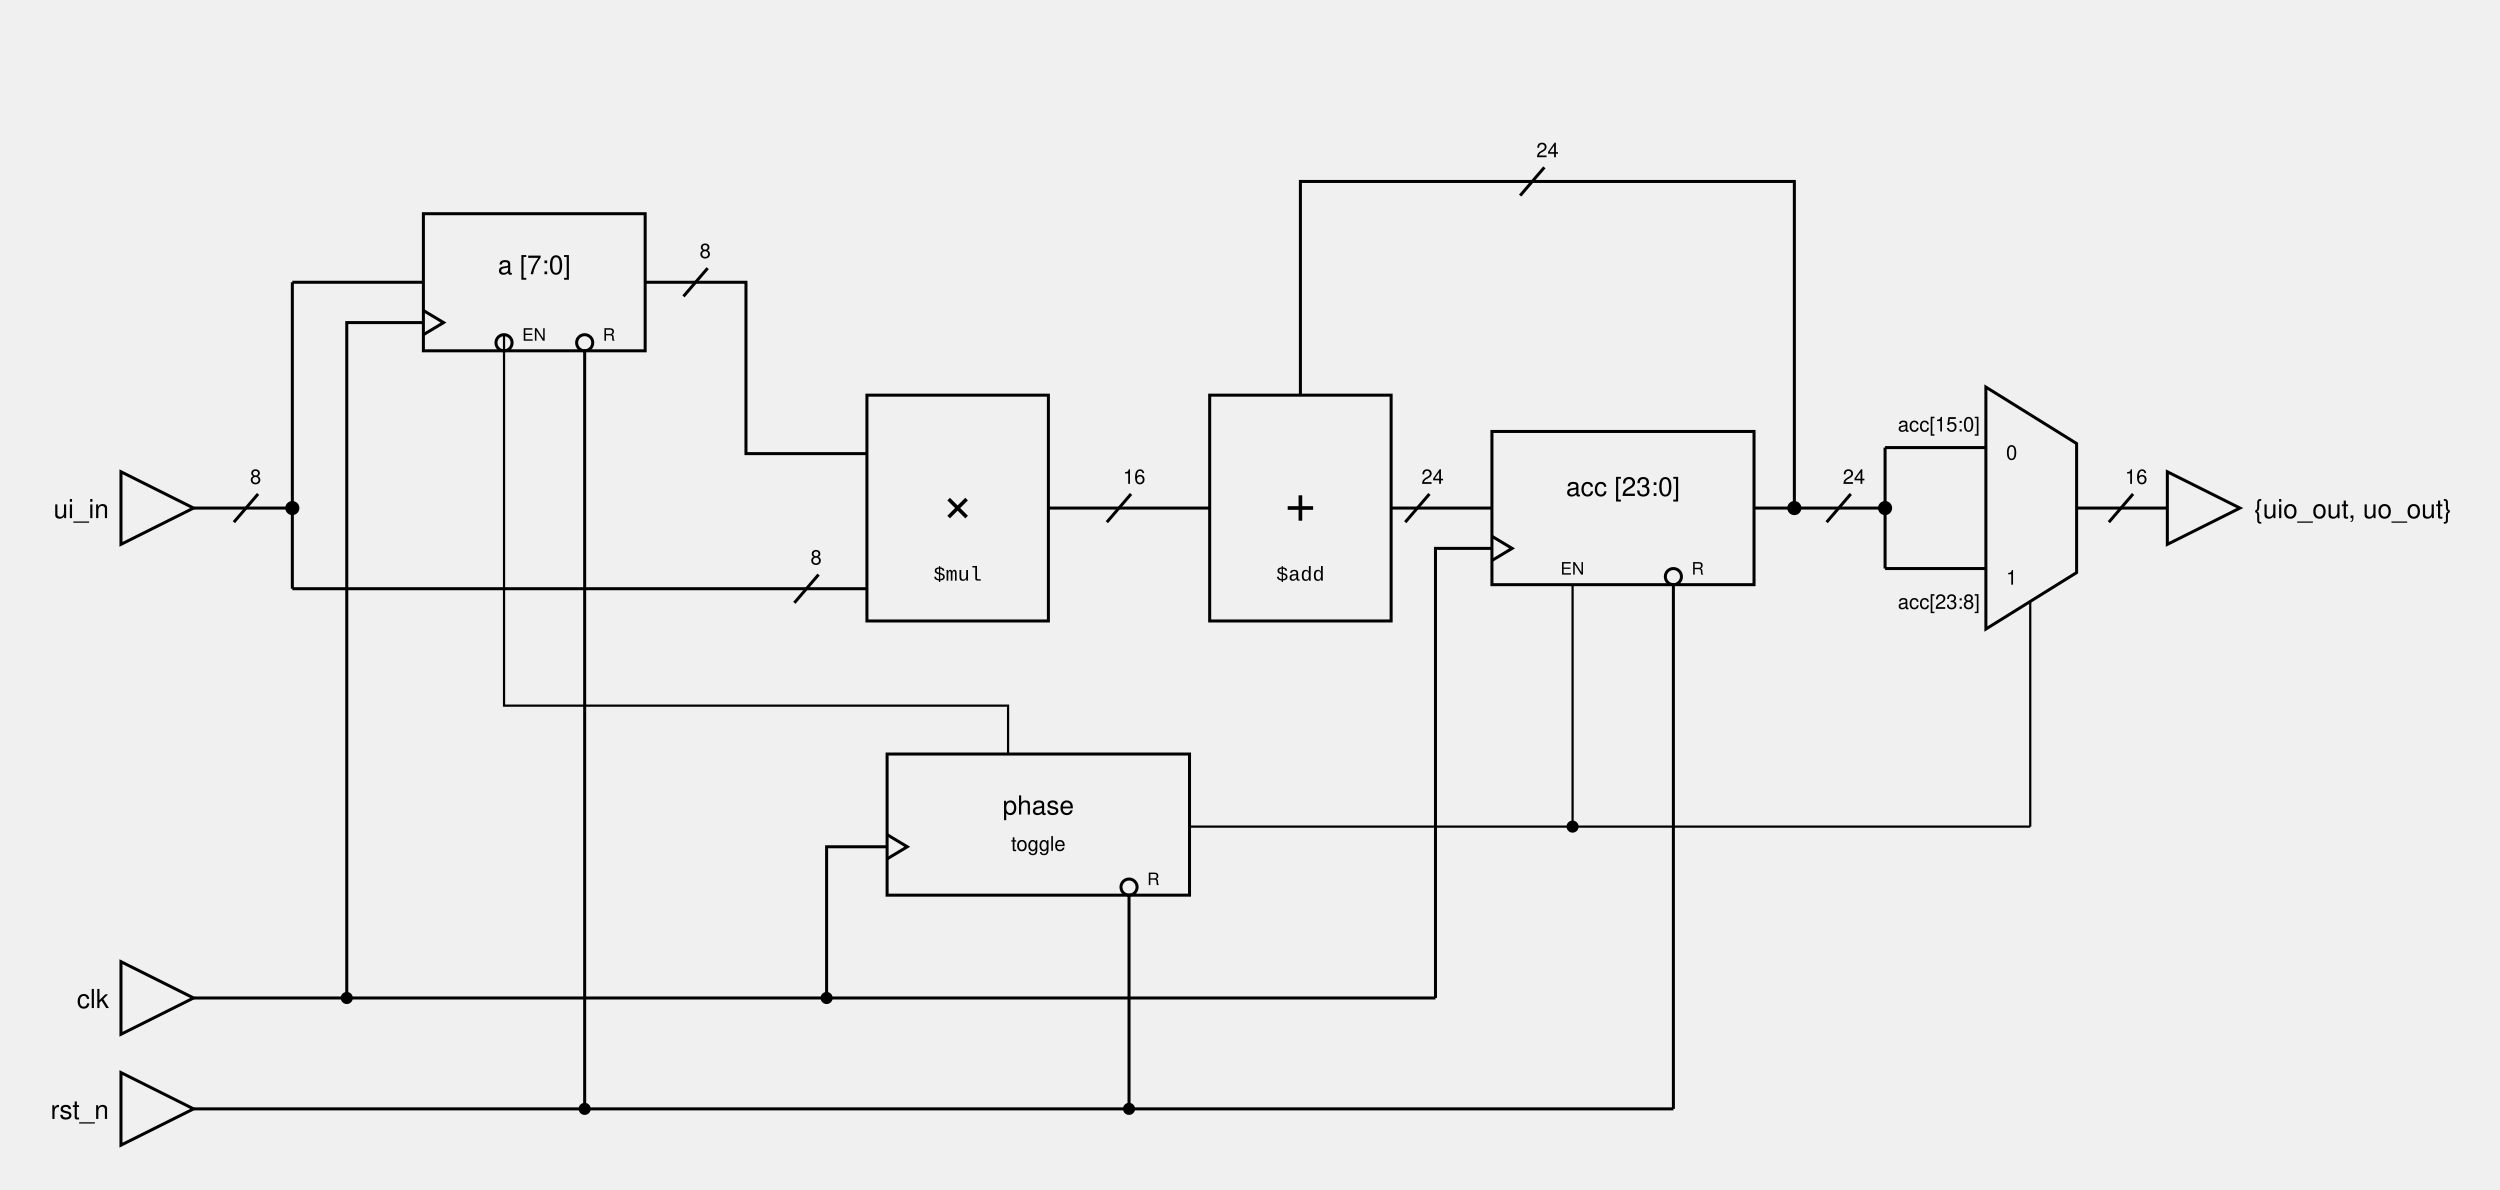
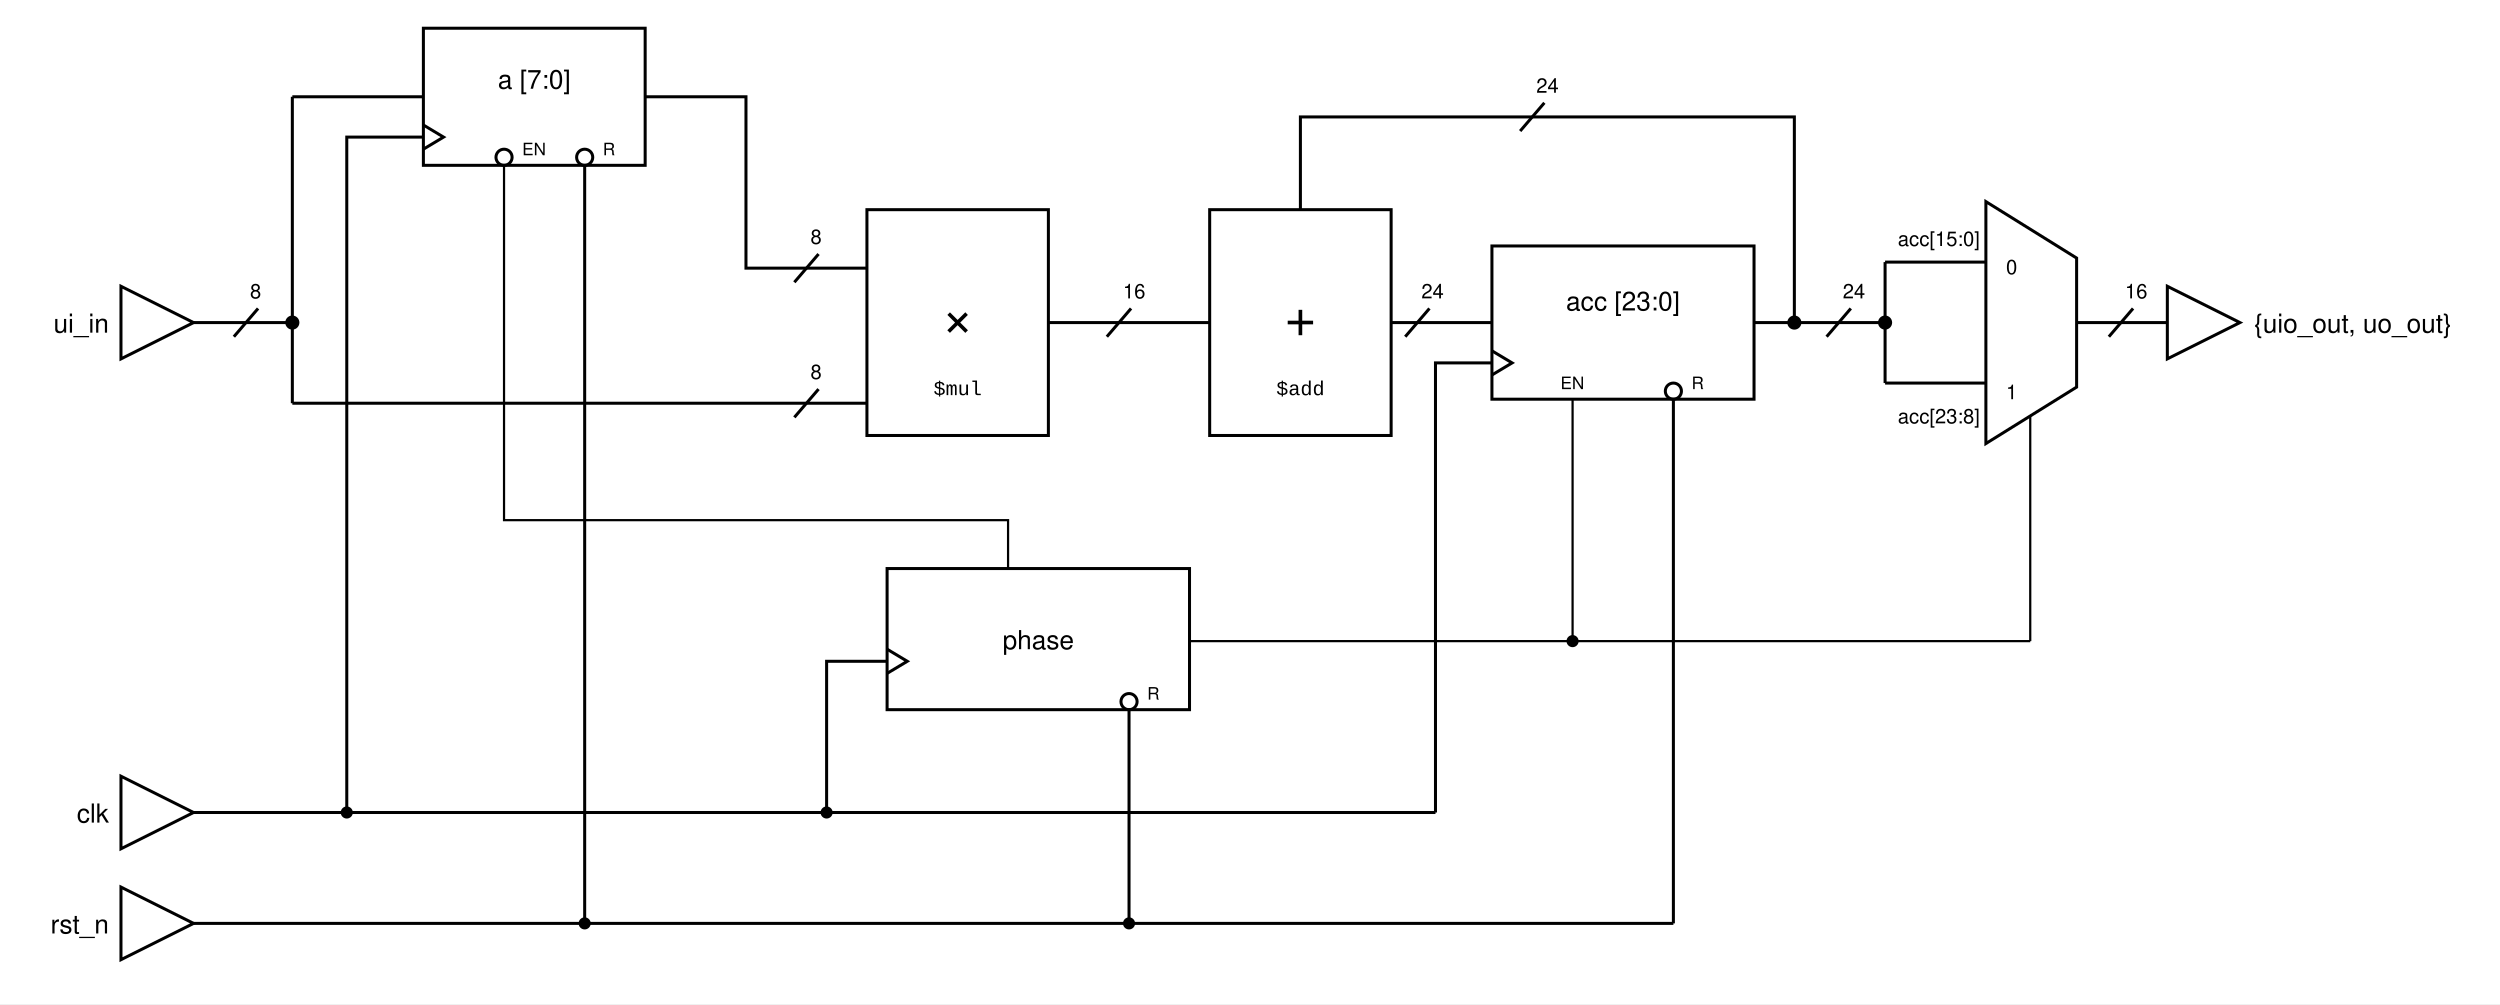
- <svg xmlns="http://www.w3.org/2000/svg" viewBox="0 0 1240 590" width="1240" height="590" role="img" aria-label="MAC unit datapath schematic">
+ <svg xmlns="http://www.w3.org/2000/svg" viewBox="0 92 1240 498" width="1240" height="498" role="img" aria-label="MAC unit datapath schematic">
  <style>
-     svg { color: #000000; }
-     @media (prefers-color-scheme: dark) { svg { color: #e6edf3; } }
-     .w  { stroke: currentColor; stroke-width: 1.5; fill: none; stroke-linejoin: miter; }
-     .c  { stroke: currentColor; stroke-width: 1.1; fill: none; }
-     .b  { stroke: currentColor; stroke-width: 1.5; fill: none; }
-     .d  { fill: currentColor; stroke: none; }
-     text { font-family: Helvetica, Arial, "Liberation Sans", sans-serif; font-size: 13px; fill: currentColor; }
+     .w  { stroke: #000; stroke-width: 1.5; fill: none; stroke-linejoin: miter; }
+     .c  { stroke: #000; stroke-width: 1.1; fill: none; }
+     .b  { stroke: #000; stroke-width: 1.5; fill: none; }
+     .d  { fill: #000; stroke: none; }
+     text { font-family: Helvetica, Arial, "Liberation Sans", sans-serif; font-size: 13px; fill: #000; }
    .s  { font-size: 10px; }
    .n  { font-size: 10px; font-family: ui-monospace, SFMono-Regular, Consolas, "Liberation Mono", monospace; }
    .p  { font-size: 8.5px; }
    .op { font-size: 26px; }
  </style>
+   <rect x="0" y="0" width="1240" height="590" fill="#ffffff" />
  <polygon class="b" points="60,234 60,270 96,252" />
  <text x="54" y="257" text-anchor="end">ui_in</text>
  <path class="w" d="M96,252 H145" />
  <path class="w" d="M116,259 L128,245" />
  <text class="s" x="124" y="240">8</text>
  <circle class="d" cx="145" cy="252" r="3.5" />
  <path class="w" d="M145,140 V292" />
  <path class="w" d="M145,140 H210" />
  <path class="w" d="M145,292 H430" />
  <path class="w" d="M394,299 L406,285" />
  <text class="s" x="402" y="280">8</text>
  <rect class="b" x="210" y="106" width="110" height="68" />
  <polyline class="b" points="210,154 220,160 210,166" />
  <text x="265" y="136" text-anchor="middle">a [7:0]</text>
  <circle class="b" cx="250" cy="170" r="4" />
  <circle class="b" cx="290" cy="170" r="4" />
  <text class="p" x="259" y="169">EN</text>
  <text class="p" x="299" y="169">R</text>
  <path class="w" d="M320,140 H370 V225 H430" />
-   <path class="w" d="M339,147 L351,133" />
-   <text class="s" x="347" y="128">8</text>
+   <path class="w" d="M394,232 L406,218" />
+   <text class="s" x="402" y="213">8</text>
  <rect class="b" x="430" y="196" width="90" height="112" />
  <text class="op" x="475" y="258" text-anchor="middle">×</text>
  <text class="n" x="475" y="288" text-anchor="middle">$mul</text>
  <path class="w" d="M520,252 H600" />
  <path class="w" d="M549,259 L561,245" />
  <text class="s" x="557" y="240">16</text>
  <rect class="b" x="600" y="196" width="90" height="112" />
  <text class="op" x="645" y="258" text-anchor="middle">+</text>
  <text class="n" x="645" y="288" text-anchor="middle">$add</text>
  <path class="w" d="M690,252 H740" />
  <path class="w" d="M697,259 L709,245" />
  <text class="s" x="705" y="240">24</text>
  <rect class="b" x="740" y="214" width="130" height="76" />
  <polyline class="b" points="740,266 750,272 740,278" />
  <text x="805" y="246" text-anchor="middle">acc [23:0]</text>
  <circle class="b" cx="830" cy="286" r="4" />
  <text class="p" x="774" y="285">EN</text>
  <text class="p" x="839" y="285">R</text>
  <path class="w" d="M870,252 H935" />
  <path class="w" d="M906,259 L918,245" />
  <text class="s" x="914" y="240">24</text>
  <circle class="d" cx="890" cy="252" r="3.5" />
-   <path class="w" d="M890,252 V90 H645 V196" />
-   <path class="w" d="M754,97 L766,83" />
-   <text class="s" x="762" y="78">24</text>
+   <path class="w" d="M890,252 V150 H645 V196" />
+   <path class="w" d="M754,157 L766,143" />
+   <text class="s" x="762" y="138">24</text>
  <path class="w" d="M935,222 V282" />
  <circle class="d" cx="935" cy="252" r="3.5" />
  <path class="w" d="M935,222 H985" />
  <path class="w" d="M935,282 H985" />
  <text class="s" x="982" y="214" text-anchor="end">acc[15:0]</text>
  <text class="s" x="982" y="302" text-anchor="end">acc[23:8]</text>
  <polygon class="b" points="985,192 1030,220 1030,284 985,312" />
  <text class="s" x="995" y="228">0</text>
  <text class="s" x="995" y="290">1</text>
  <path class="w" d="M1030,252 H1075" />
  <path class="w" d="M1046,259 L1058,245" />
  <text class="s" x="1054" y="240">16</text>
  <polygon class="b" points="1075,234 1075,270 1111,252" />
  <text x="1118" y="257">{uio_out, uo_out}</text>
  <rect class="b" x="440" y="374" width="150" height="70" />
  <polyline class="b" points="440,414 450,420 440,426" />
-   <text x="515" y="404" text-anchor="middle">phase</text>
-   <text class="s" x="515" y="422" text-anchor="middle">toggle</text>
+   <text x="515" y="414" text-anchor="middle">phase</text>
  <circle class="b" cx="560" cy="440" r="4" />
  <text class="p" x="569" y="439">R</text>
  <path class="c" d="M590,410 H1007" />
  <circle class="d" cx="780" cy="410" r="3" />
  <path class="c" d="M780,410 V290" />
  <path class="c" d="M1007,410 V298" />
-   <path class="c" d="M500,374 V350 H250 V166" />
+   <path class="c" d="M500,374 V350 H250 V174" />
  <polygon class="b" points="60,477 60,513 96,495" />
  <text x="54" y="500" text-anchor="end">clk</text>
  <path class="w" d="M96,495 H712" />
  <circle class="d" cx="172" cy="495" r="3" />
  <circle class="d" cx="410" cy="495" r="3" />
  <path class="w" d="M172,495 V160 H210" />
  <path class="w" d="M410,495 V420 H440" />
  <path class="w" d="M712,495 V272 H740" />
  <polygon class="b" points="60,532 60,568 96,550" />
  <text x="54" y="555" text-anchor="end">rst_n</text>
  <path class="w" d="M96,550 H830" />
  <circle class="d" cx="290" cy="550" r="3" />
  <circle class="d" cx="560" cy="550" r="3" />
  <path class="w" d="M290,550 V174" />
  <path class="w" d="M560,550 V444" />
  <path class="w" d="M830,550 V290" />
</svg>
